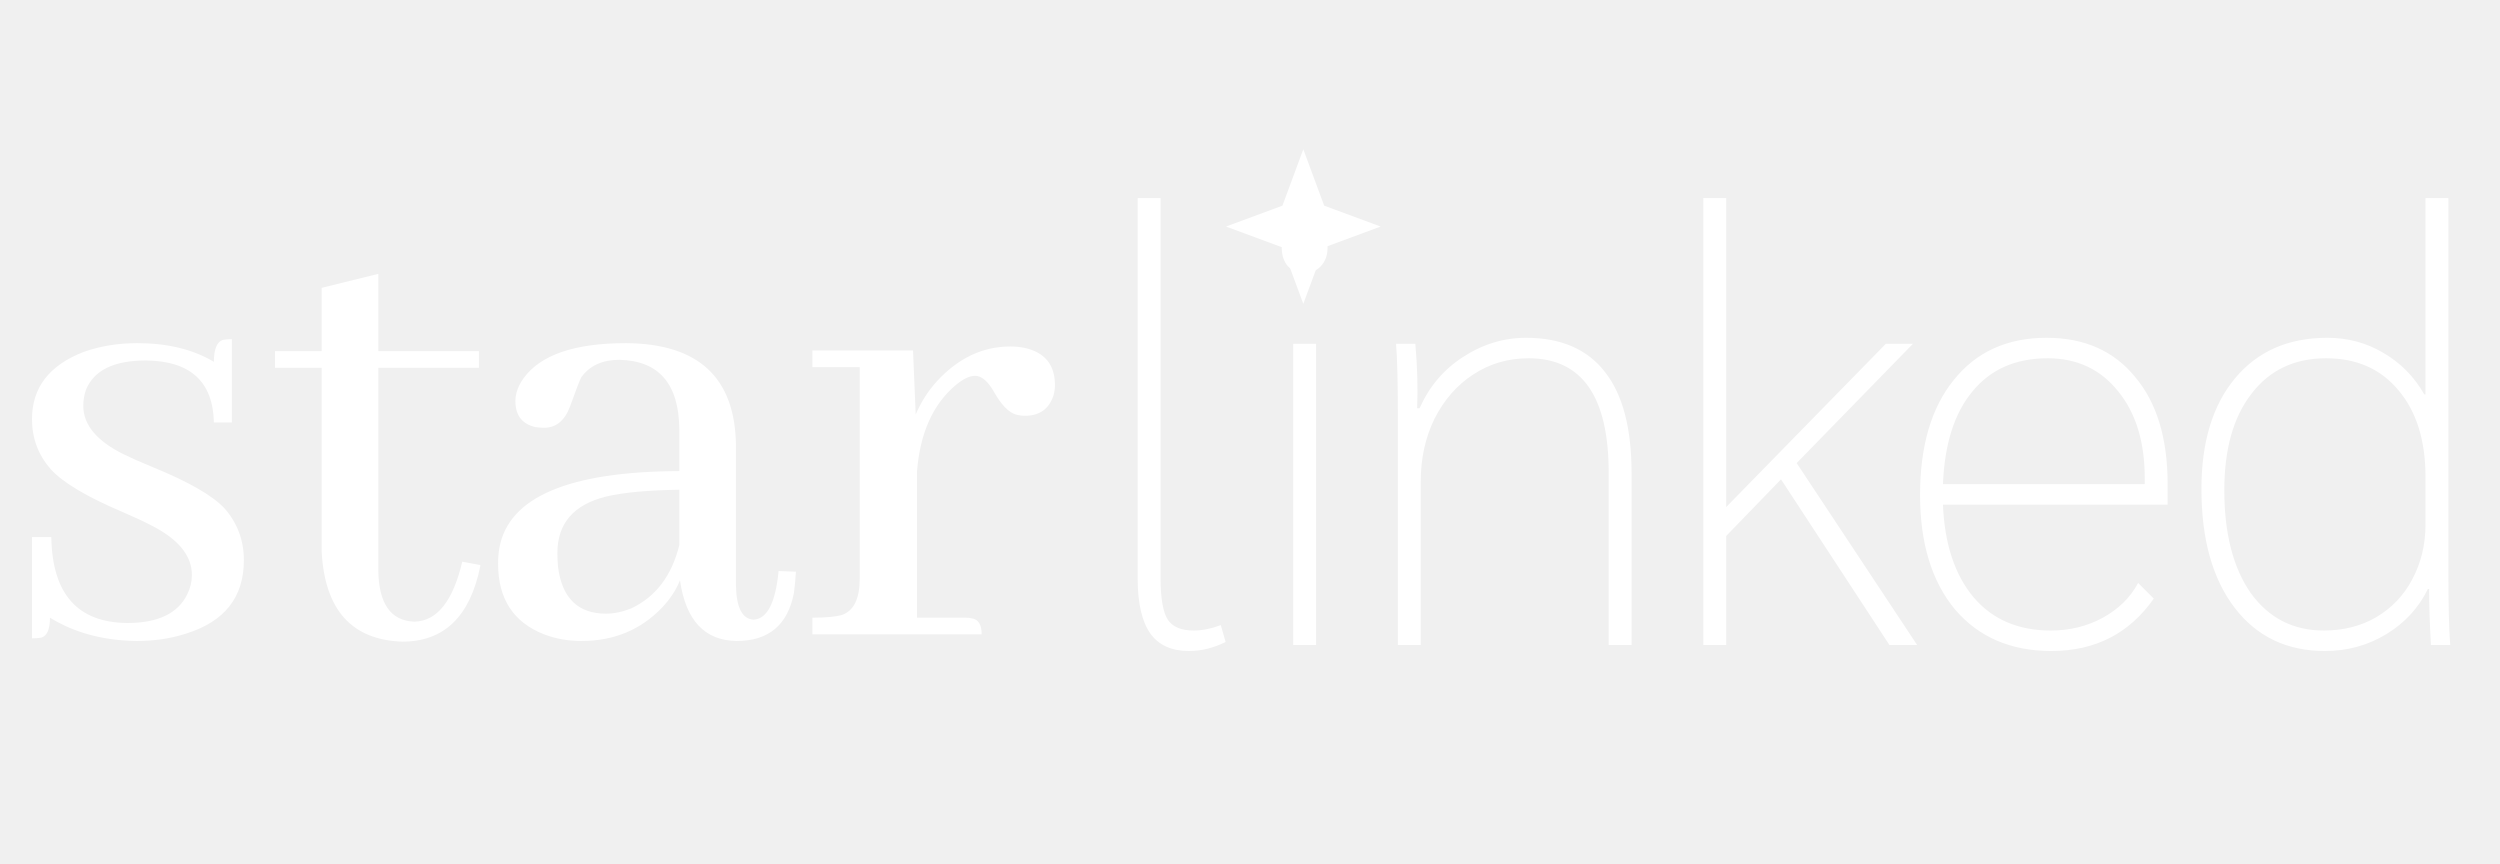
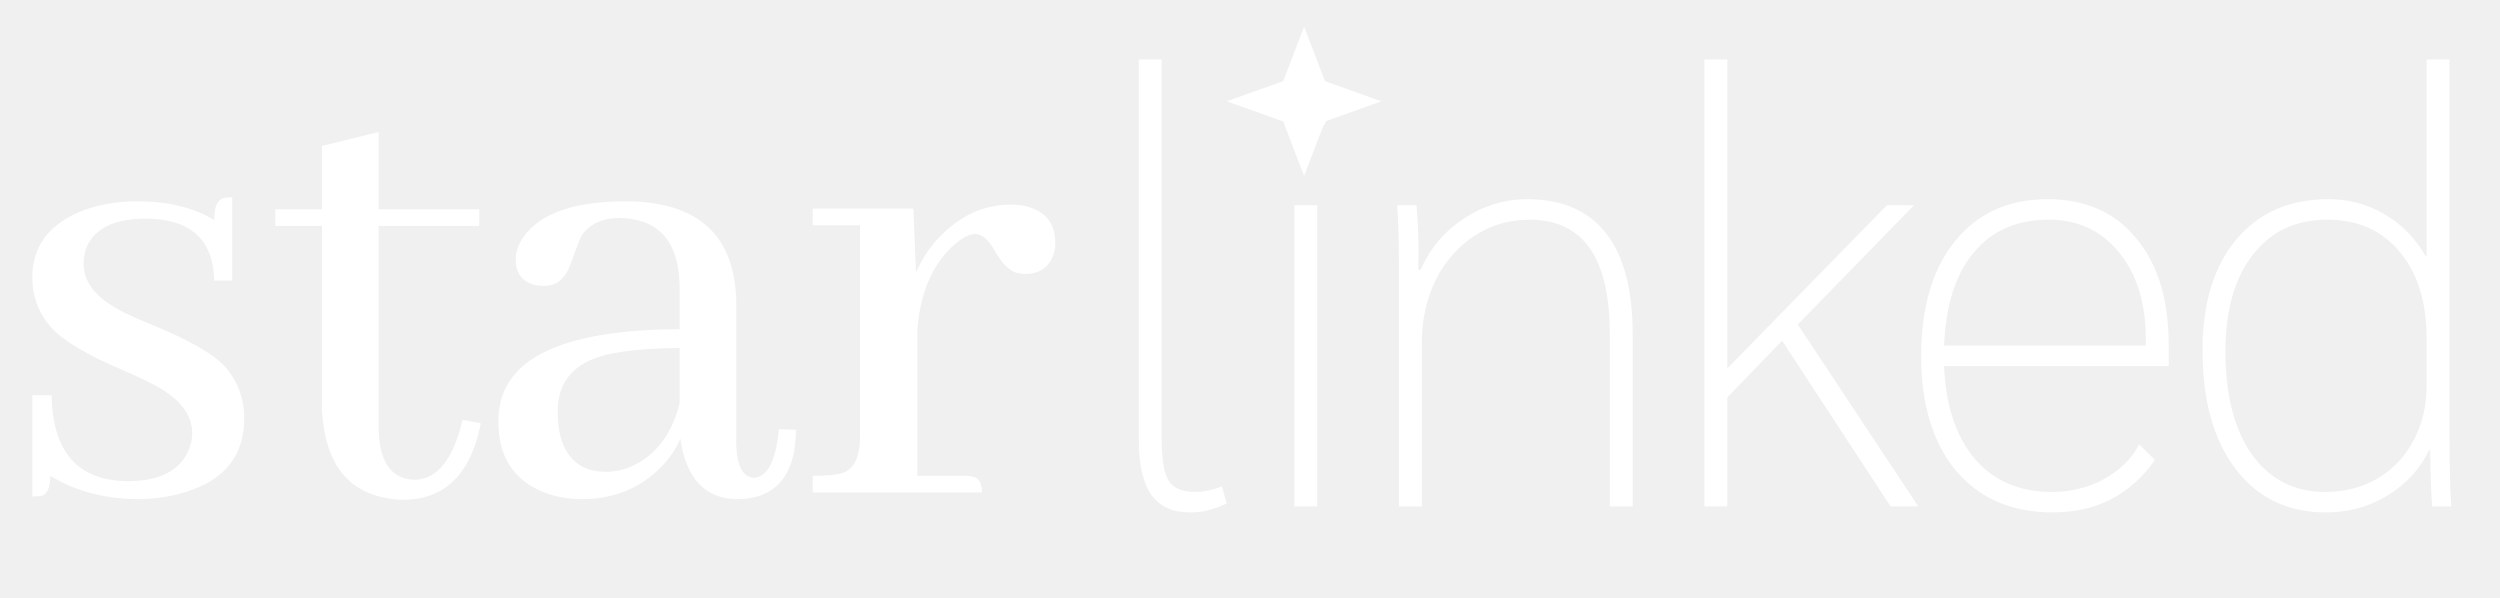
- <svg xmlns="http://www.w3.org/2000/svg" width="469" height="162" viewBox="0 0 469 162" fill="none">
-   <path d="M223.034 122.13C219.795 122.13 217.384 121.038 215.802 118.853C214.22 116.593 213.429 113.165 213.429 108.57V37.154H217.723V108.457C217.723 112.224 218.175 114.823 219.079 116.254C219.983 117.61 221.603 118.288 223.938 118.288C225.52 118.288 227.215 117.949 229.023 117.271L229.927 120.435C227.667 121.565 225.369 122.13 223.034 122.13ZM244.75 51.166C243.47 51.166 242.415 50.752 241.586 49.923C240.833 49.019 240.456 47.889 240.456 46.533C240.456 45.177 240.833 44.085 241.586 43.256C242.415 42.352 243.47 41.9 244.75 41.9C246.031 41.9 247.048 42.352 247.801 43.256C248.63 44.085 249.044 45.177 249.044 46.533C249.044 47.889 248.63 49.019 247.801 49.923C247.048 50.752 246.031 51.166 244.75 51.166ZM242.603 64.5H246.897V121H242.603V64.5ZM262.24 78.06C262.24 71.807 262.127 67.287 261.901 64.5H265.517C265.893 68.719 266.006 72.749 265.856 76.591H266.308C268.116 72.523 270.828 69.321 274.444 66.986C278.135 64.575 282.09 63.37 286.309 63.37C292.863 63.37 297.797 65.517 301.112 69.811C304.426 74.03 306.084 80.358 306.084 88.795V121H301.79V88.682C301.79 74.369 296.78 67.212 286.761 67.212C282.919 67.212 279.453 68.229 276.365 70.263C273.351 72.222 270.941 74.971 269.133 78.512C267.4 82.053 266.534 85.97 266.534 90.264V121H262.24V78.06ZM354.457 121L334.117 89.925L323.834 100.547V121H319.54V37.154H323.834V95.123L353.779 64.5H358.864L337.055 86.874L359.655 121H354.457ZM406.647 94.671H364.498C364.799 102.054 366.72 107.854 370.261 112.073C373.801 116.216 378.623 118.288 384.725 118.288C388.265 118.288 391.505 117.497 394.443 115.915C397.456 114.258 399.678 112.073 401.11 109.361L404.048 112.299C399.452 118.853 393.049 122.13 384.838 122.13C377.229 122.13 371.202 119.531 366.758 114.333C362.388 109.06 360.204 101.903 360.204 92.863C360.204 83.672 362.313 76.478 366.532 71.28C370.75 66.007 376.551 63.37 383.934 63.37C391.015 63.37 396.552 65.818 400.545 70.715C404.613 75.536 406.647 82.241 406.647 90.829V94.671ZM402.353 89.699C402.353 82.919 400.695 77.495 397.381 73.427C394.066 69.284 389.659 67.212 384.16 67.212C378.133 67.212 373.425 69.284 370.035 73.427C366.645 77.495 364.799 83.296 364.498 90.829H402.353V89.699ZM436.153 122.13C428.996 122.13 423.346 119.418 419.203 113.994C415.059 108.57 412.988 101.15 412.988 91.733C412.988 82.919 415.097 75.988 419.316 70.941C423.534 65.894 429.297 63.37 436.605 63.37C440.447 63.37 443.95 64.312 447.114 66.195C450.353 68.078 452.914 70.677 454.798 73.992H455.024V37.154H459.318V107.44C459.318 113.542 459.431 118.062 459.657 121H456.041C455.815 116.932 455.702 113.429 455.702 110.491H455.476C453.743 114.032 451.144 116.857 447.679 118.966C444.213 121.075 440.371 122.13 436.153 122.13ZM435.927 118.288C439.618 118.288 442.895 117.459 445.758 115.802C448.696 114.069 450.956 111.696 452.538 108.683C454.195 105.594 455.024 102.167 455.024 98.4V89.473C455.024 82.618 453.329 77.194 449.939 73.201C446.624 69.208 442.104 67.212 436.379 67.212C430.427 67.212 425.757 69.434 422.367 73.879C418.977 78.248 417.282 84.275 417.282 91.959C417.282 100.095 418.939 106.536 422.254 111.282C425.644 115.953 430.201 118.288 435.927 118.288Z" fill="white" />
-   <path d="M244.5 28L248.416 38.584L259 42.5L248.416 46.416L244.5 57L240.584 46.416L230 42.5L240.584 38.584L244.5 28Z" fill="white" />
-   <path d="M23.875 116.875C29.625 116.875 33.375 115.083 35.125 111.5C35.708 110.333 36 109.125 36 107.875C36 104.208 33.417 101.083 28.25 98.5C27.167 97.917 25.375 97.083 22.875 96C16.208 93.167 11.75 90.5 9.5 88C7.167 85.333 6 82.208 6 78.625C6 72.708 9.25 68.5 15.75 66C18.833 64.917 22.167 64.375 25.75 64.375C31.417 64.375 36.208 65.542 40.125 67.875C40.125 65.458 40.708 64.083 41.875 63.75C42.292 63.667 42.833 63.625 43.5 63.625V79.25H40.125C39.958 71.583 35.708 67.708 27.375 67.625C21.375 67.625 17.625 69.458 16.125 73.125C15.792 74.125 15.625 75.125 15.625 76.125C15.625 79.708 18.167 82.75 23.25 85.25C24.417 85.833 26.208 86.625 28.625 87.625C35.375 90.375 39.875 92.958 42.125 95.375C44.542 98.125 45.75 101.375 45.75 105.125C45.75 112.042 42.125 116.625 34.875 118.875C32.042 119.792 28.958 120.25 25.625 120.25C19.375 120.167 13.958 118.708 9.375 115.875C9.375 118.042 8.833 119.292 7.75 119.625C7.25 119.708 6.667 119.75 6 119.75V100.75H9.625C9.792 111.417 14.542 116.792 23.875 116.875ZM51.595 69V65.875H60.345V54L70.97 51.375V65.875H89.845V69H70.97V107C71.053 113.25 73.303 116.458 77.72 116.625C81.97 116.542 84.97 112.792 86.72 105.375L90.095 106C90.095 106.083 90.095 106.167 90.095 106.25C88.178 115.667 83.303 120.375 75.47 120.375C65.97 120.042 60.928 114.417 60.345 103.5V69H51.595ZM138.19 120.25C132.19 120.167 128.648 116.375 127.565 108.875C126.815 110.708 125.69 112.417 124.19 114C120.19 118.167 115.148 120.25 109.065 120.25C106.565 120.25 104.232 119.833 102.065 119C96.315 116.75 93.44 112.333 93.44 105.75C93.44 104.667 93.523 103.667 93.69 102.75C95.44 93.25 106.69 88.458 127.44 88.375V80.5C127.357 72 123.607 67.667 116.19 67.5C113.023 67.5 110.648 68.583 109.065 70.75C108.815 71.167 108.107 73 106.94 76.25C105.94 78.917 104.315 80.25 102.065 80.25C101.565 80.25 101.023 80.208 100.44 80.125C97.94 79.542 96.69 77.917 96.69 75.25C96.69 73.833 97.19 72.417 98.19 71C101.357 66.583 107.773 64.375 117.44 64.375C131.023 64.458 137.898 70.833 138.065 83.5V109.875C138.148 113.958 139.232 116.083 141.315 116.25C143.898 116.167 145.482 113.125 146.065 107.125L149.315 107.25C149.232 108.667 149.107 110 148.94 111.25C147.773 117.25 144.19 120.25 138.19 120.25ZM113.69 115.125C115.19 115.125 116.773 114.792 118.44 114.125C123.023 111.958 126.023 108 127.44 102.25V91.875C121.607 91.958 117.065 92.375 113.815 93.125C107.648 94.625 104.565 98.167 104.565 103.75C104.565 104.667 104.607 105.542 104.69 106.375C105.44 112.208 108.44 115.125 113.69 115.125ZM181.035 115.875C181.535 115.875 181.952 115.917 182.285 116C183.535 116.167 184.16 117.167 184.16 119H152.41V115.875C154.91 115.875 156.743 115.708 157.91 115.375C160.16 114.625 161.285 112.333 161.285 108.5V68.875H152.41V65.75H171.285L171.785 77.75C172.785 75.417 174.118 73.333 175.785 71.5C179.785 67.167 184.368 65 189.535 65C190.452 65 191.327 65.083 192.16 65.25C195.993 66.083 197.91 68.417 197.91 72.25C197.91 72.833 197.827 73.458 197.66 74.125C196.827 76.708 195.035 78 192.285 78C191.702 78 191.118 77.917 190.535 77.75C189.202 77.333 187.868 75.958 186.535 73.625C185.368 71.542 184.16 70.5 182.91 70.5C181.91 70.5 180.702 71.083 179.285 72.25C175.035 75.833 172.618 81.208 172.035 88.375V115.875H181.035Z" fill="white" />
+ <svg xmlns="http://www.w3.org/2000/svg" width="469" height="112" viewBox="0 0 469 112" fill="none">
+   <path d="M223.241 96.13C220.002 96.13 217.591 95.038 216.009 92.853C214.427 90.593 213.636 87.165 213.636 82.57V11.154H217.93V82.457C217.93 86.224 218.382 88.823 219.286 90.254C220.19 91.61 221.81 92.288 224.145 92.288C225.727 92.288 227.422 91.949 229.23 91.271L230.134 94.435C227.874 95.565 225.577 96.13 223.241 96.13ZM244.958 25.166C243.677 25.166 242.622 24.752 241.794 23.923C241.04 23.019 240.664 21.889 240.664 20.533C240.664 19.177 241.04 18.085 241.794 17.256C242.622 16.352 243.677 15.9 244.958 15.9C246.238 15.9 247.255 16.352 248.009 17.256C248.837 18.085 249.252 19.177 249.252 20.533C249.252 21.889 248.837 23.019 248.009 23.923C247.255 24.752 246.238 25.166 244.958 25.166ZM242.811 38.5H247.105V95H242.811V38.5ZM262.447 52.06C262.447 45.807 262.334 41.287 262.108 38.5H265.724C266.101 42.719 266.214 46.749 266.063 50.591H266.515C268.323 46.523 271.035 43.321 274.651 40.986C278.342 38.575 282.297 37.37 286.516 37.37C293.07 37.37 298.004 39.517 301.319 43.811C304.634 48.03 306.291 54.358 306.291 62.795V95H301.997V62.682C301.997 48.369 296.987 41.212 286.968 41.212C283.126 41.212 279.661 42.229 276.572 44.263C273.559 46.222 271.148 48.971 269.34 52.512C267.607 56.053 266.741 59.97 266.741 64.264V95H262.447V52.06ZM354.665 95L334.325 63.925L324.042 74.547V95H319.748V11.154H324.042V69.123L353.987 38.5H359.072L337.263 60.874L359.863 95H354.665ZM406.854 68.671H364.705C365.006 76.054 366.927 81.854 370.468 86.073C374.009 90.216 378.83 92.288 384.932 92.288C388.473 92.288 391.712 91.497 394.65 89.915C397.663 88.258 399.886 86.073 401.317 83.361L404.255 86.299C399.66 92.853 393.256 96.13 385.045 96.13C377.436 96.13 371.41 93.531 366.965 88.333C362.596 83.06 360.411 75.903 360.411 66.863C360.411 57.672 362.52 50.478 366.739 45.28C370.958 40.007 376.758 37.37 384.141 37.37C391.222 37.37 396.759 39.818 400.752 44.715C404.82 49.536 406.854 56.241 406.854 64.829V68.671ZM402.56 63.699C402.56 56.919 400.903 51.495 397.588 47.427C394.273 43.284 389.866 41.212 384.367 41.212C378.34 41.212 373.632 43.284 370.242 47.427C366.852 51.495 365.006 57.296 364.705 64.829H402.56V63.699ZM436.36 96.13C429.203 96.13 423.553 93.418 419.41 87.994C415.267 82.57 413.195 75.15 413.195 65.733C413.195 56.919 415.304 49.988 419.523 44.941C423.742 39.894 429.505 37.37 436.812 37.37C440.654 37.37 444.157 38.312 447.321 40.195C450.56 42.078 453.122 44.677 455.005 47.992H455.231V11.154H459.525V81.44C459.525 87.542 459.638 92.062 459.864 95H456.248C456.022 90.932 455.909 87.429 455.909 84.491H455.683C453.95 88.032 451.351 90.857 447.886 92.966C444.421 95.075 440.579 96.13 436.36 96.13ZM436.134 92.288C439.825 92.288 443.102 91.459 445.965 89.802C448.903 88.069 451.163 85.696 452.745 82.683C454.402 79.594 455.231 76.167 455.231 72.4V63.473C455.231 56.618 453.536 51.194 450.146 47.201C446.831 43.208 442.311 41.212 436.586 41.212C430.635 41.212 425.964 43.434 422.574 47.879C419.184 52.248 417.489 58.275 417.489 65.959C417.489 74.095 419.146 80.536 422.461 85.282C425.851 89.953 430.409 92.288 436.134 92.288Z" fill="white" />
+   <path d="M244.651 5.006L248.567 15.225L259.151 19.006L248.567 22.787L244.651 33.006L240.734 22.787L230.151 19.006L240.734 15.225L244.651 5.006Z" fill="white" />
+   <path d="M23.936 90.263C29.686 90.263 33.436 88.471 35.186 84.888C35.77 83.721 36.061 82.513 36.061 81.263C36.061 77.596 33.478 74.471 28.311 71.888C27.228 71.304 25.436 70.471 22.936 69.388C16.27 66.554 11.811 63.888 9.561 61.388C7.228 58.721 6.061 55.596 6.061 52.013C6.061 46.096 9.311 41.888 15.811 39.388C18.895 38.304 22.228 37.763 25.811 37.763C31.478 37.763 36.27 38.929 40.186 41.263C40.186 38.846 40.77 37.471 41.936 37.138C42.353 37.054 42.895 37.013 43.561 37.013V52.638H40.186C40.02 44.971 35.77 41.096 27.436 41.013C21.436 41.013 17.686 42.846 16.186 46.513C15.853 47.513 15.686 48.513 15.686 49.513C15.686 53.096 18.228 56.138 23.311 58.638C24.478 59.221 26.27 60.013 28.686 61.013C35.436 63.763 39.936 66.346 42.186 68.763C44.603 71.513 45.811 74.763 45.811 78.513C45.811 85.429 42.186 90.013 34.936 92.263C32.103 93.179 29.02 93.638 25.686 93.638C19.436 93.554 14.02 92.096 9.436 89.263C9.436 91.429 8.895 92.679 7.811 93.013C7.311 93.096 6.728 93.138 6.061 93.138V74.138H9.686C9.853 84.804 14.603 90.179 23.936 90.263ZM51.656 42.388V39.263H60.406V27.387L71.031 24.762V39.263H89.906V42.388H71.031V80.388C71.115 86.638 73.365 89.846 77.781 90.013C82.031 89.929 85.031 86.179 86.781 78.763L90.156 79.388C90.156 79.471 90.156 79.554 90.156 79.638C88.24 89.054 83.365 93.763 75.531 93.763C66.031 93.429 60.99 87.804 60.406 76.888V42.388H51.656ZM138.251 93.638C132.251 93.554 128.71 89.763 127.626 82.263C126.876 84.096 125.751 85.804 124.251 87.388C120.251 91.554 115.21 93.638 109.126 93.638C106.626 93.638 104.293 93.221 102.126 92.388C96.376 90.138 93.501 85.721 93.501 79.138C93.501 78.054 93.585 77.054 93.751 76.138C95.501 66.638 106.751 61.846 127.501 61.763V53.888C127.418 45.388 123.668 41.054 116.251 40.888C113.085 40.888 110.71 41.971 109.126 44.138C108.876 44.554 108.168 46.388 107.001 49.638C106.001 52.304 104.376 53.638 102.126 53.638C101.626 53.638 101.085 53.596 100.501 53.513C98.001 52.929 96.751 51.304 96.751 48.638C96.751 47.221 97.251 45.804 98.251 44.388C101.418 39.971 107.835 37.763 117.501 37.763C131.085 37.846 137.96 44.221 138.126 56.888V83.263C138.21 87.346 139.293 89.471 141.376 89.638C143.96 89.554 145.543 86.513 146.126 80.513L149.376 80.638C149.293 82.054 149.168 83.388 149.001 84.638C147.835 90.638 144.251 93.638 138.251 93.638ZM113.751 88.513C115.251 88.513 116.835 88.179 118.501 87.513C123.085 85.346 126.085 81.388 127.501 75.638V65.263C121.668 65.346 117.126 65.763 113.876 66.513C107.71 68.013 104.626 71.554 104.626 77.138C104.626 78.054 104.668 78.929 104.751 79.763C105.501 85.596 108.501 88.513 113.751 88.513ZM181.096 89.263C181.596 89.263 182.013 89.304 182.346 89.388C183.596 89.554 184.221 90.554 184.221 92.388H152.471V89.263C154.971 89.263 156.805 89.096 157.971 88.763C160.221 88.013 161.346 85.721 161.346 81.888V42.263H152.471V39.138H171.346L171.846 51.138C172.846 48.804 174.18 46.721 175.846 44.888C179.846 40.554 184.43 38.388 189.596 38.388C190.513 38.388 191.388 38.471 192.221 38.638C196.055 39.471 197.971 41.804 197.971 45.638C197.971 46.221 197.888 46.846 197.721 47.513C196.888 50.096 195.096 51.388 192.346 51.388C191.763 51.388 191.18 51.304 190.596 51.138C189.263 50.721 187.93 49.346 186.596 47.013C185.43 44.929 184.221 43.888 182.971 43.888C181.971 43.888 180.763 44.471 179.346 45.638C175.096 49.221 172.68 54.596 172.096 61.763V89.263H181.096Z" fill="white" />
</svg>
